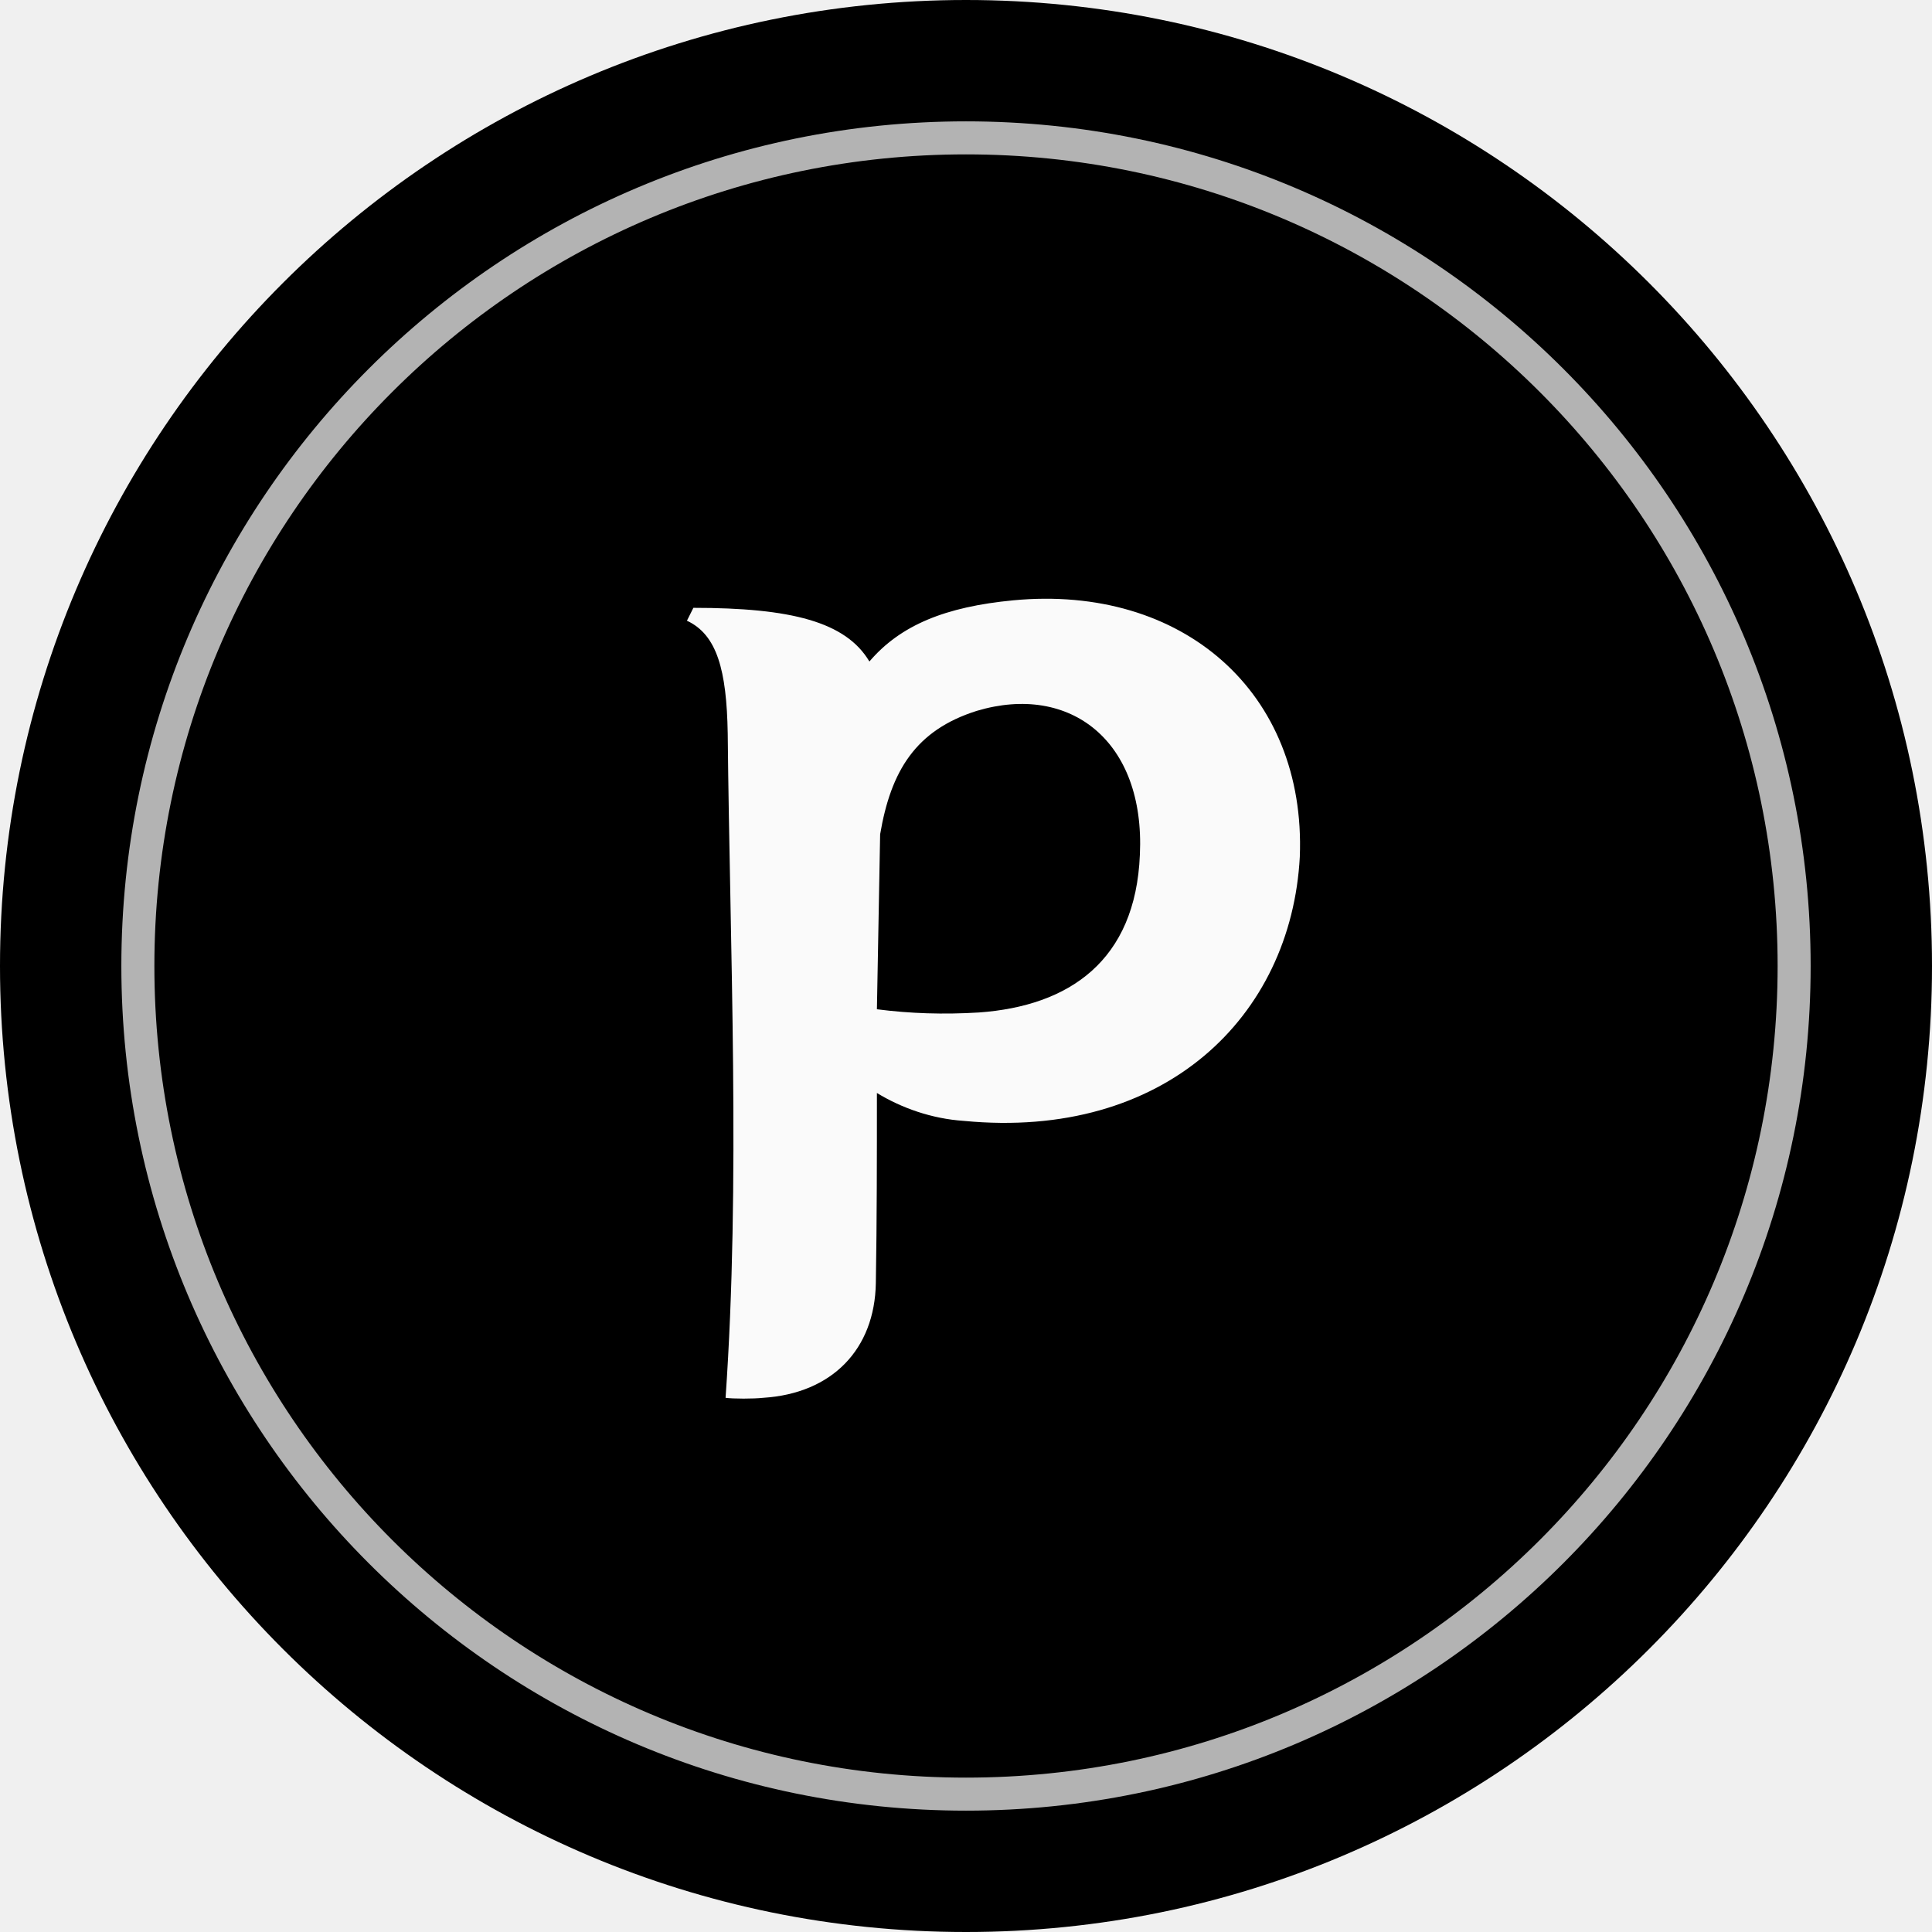
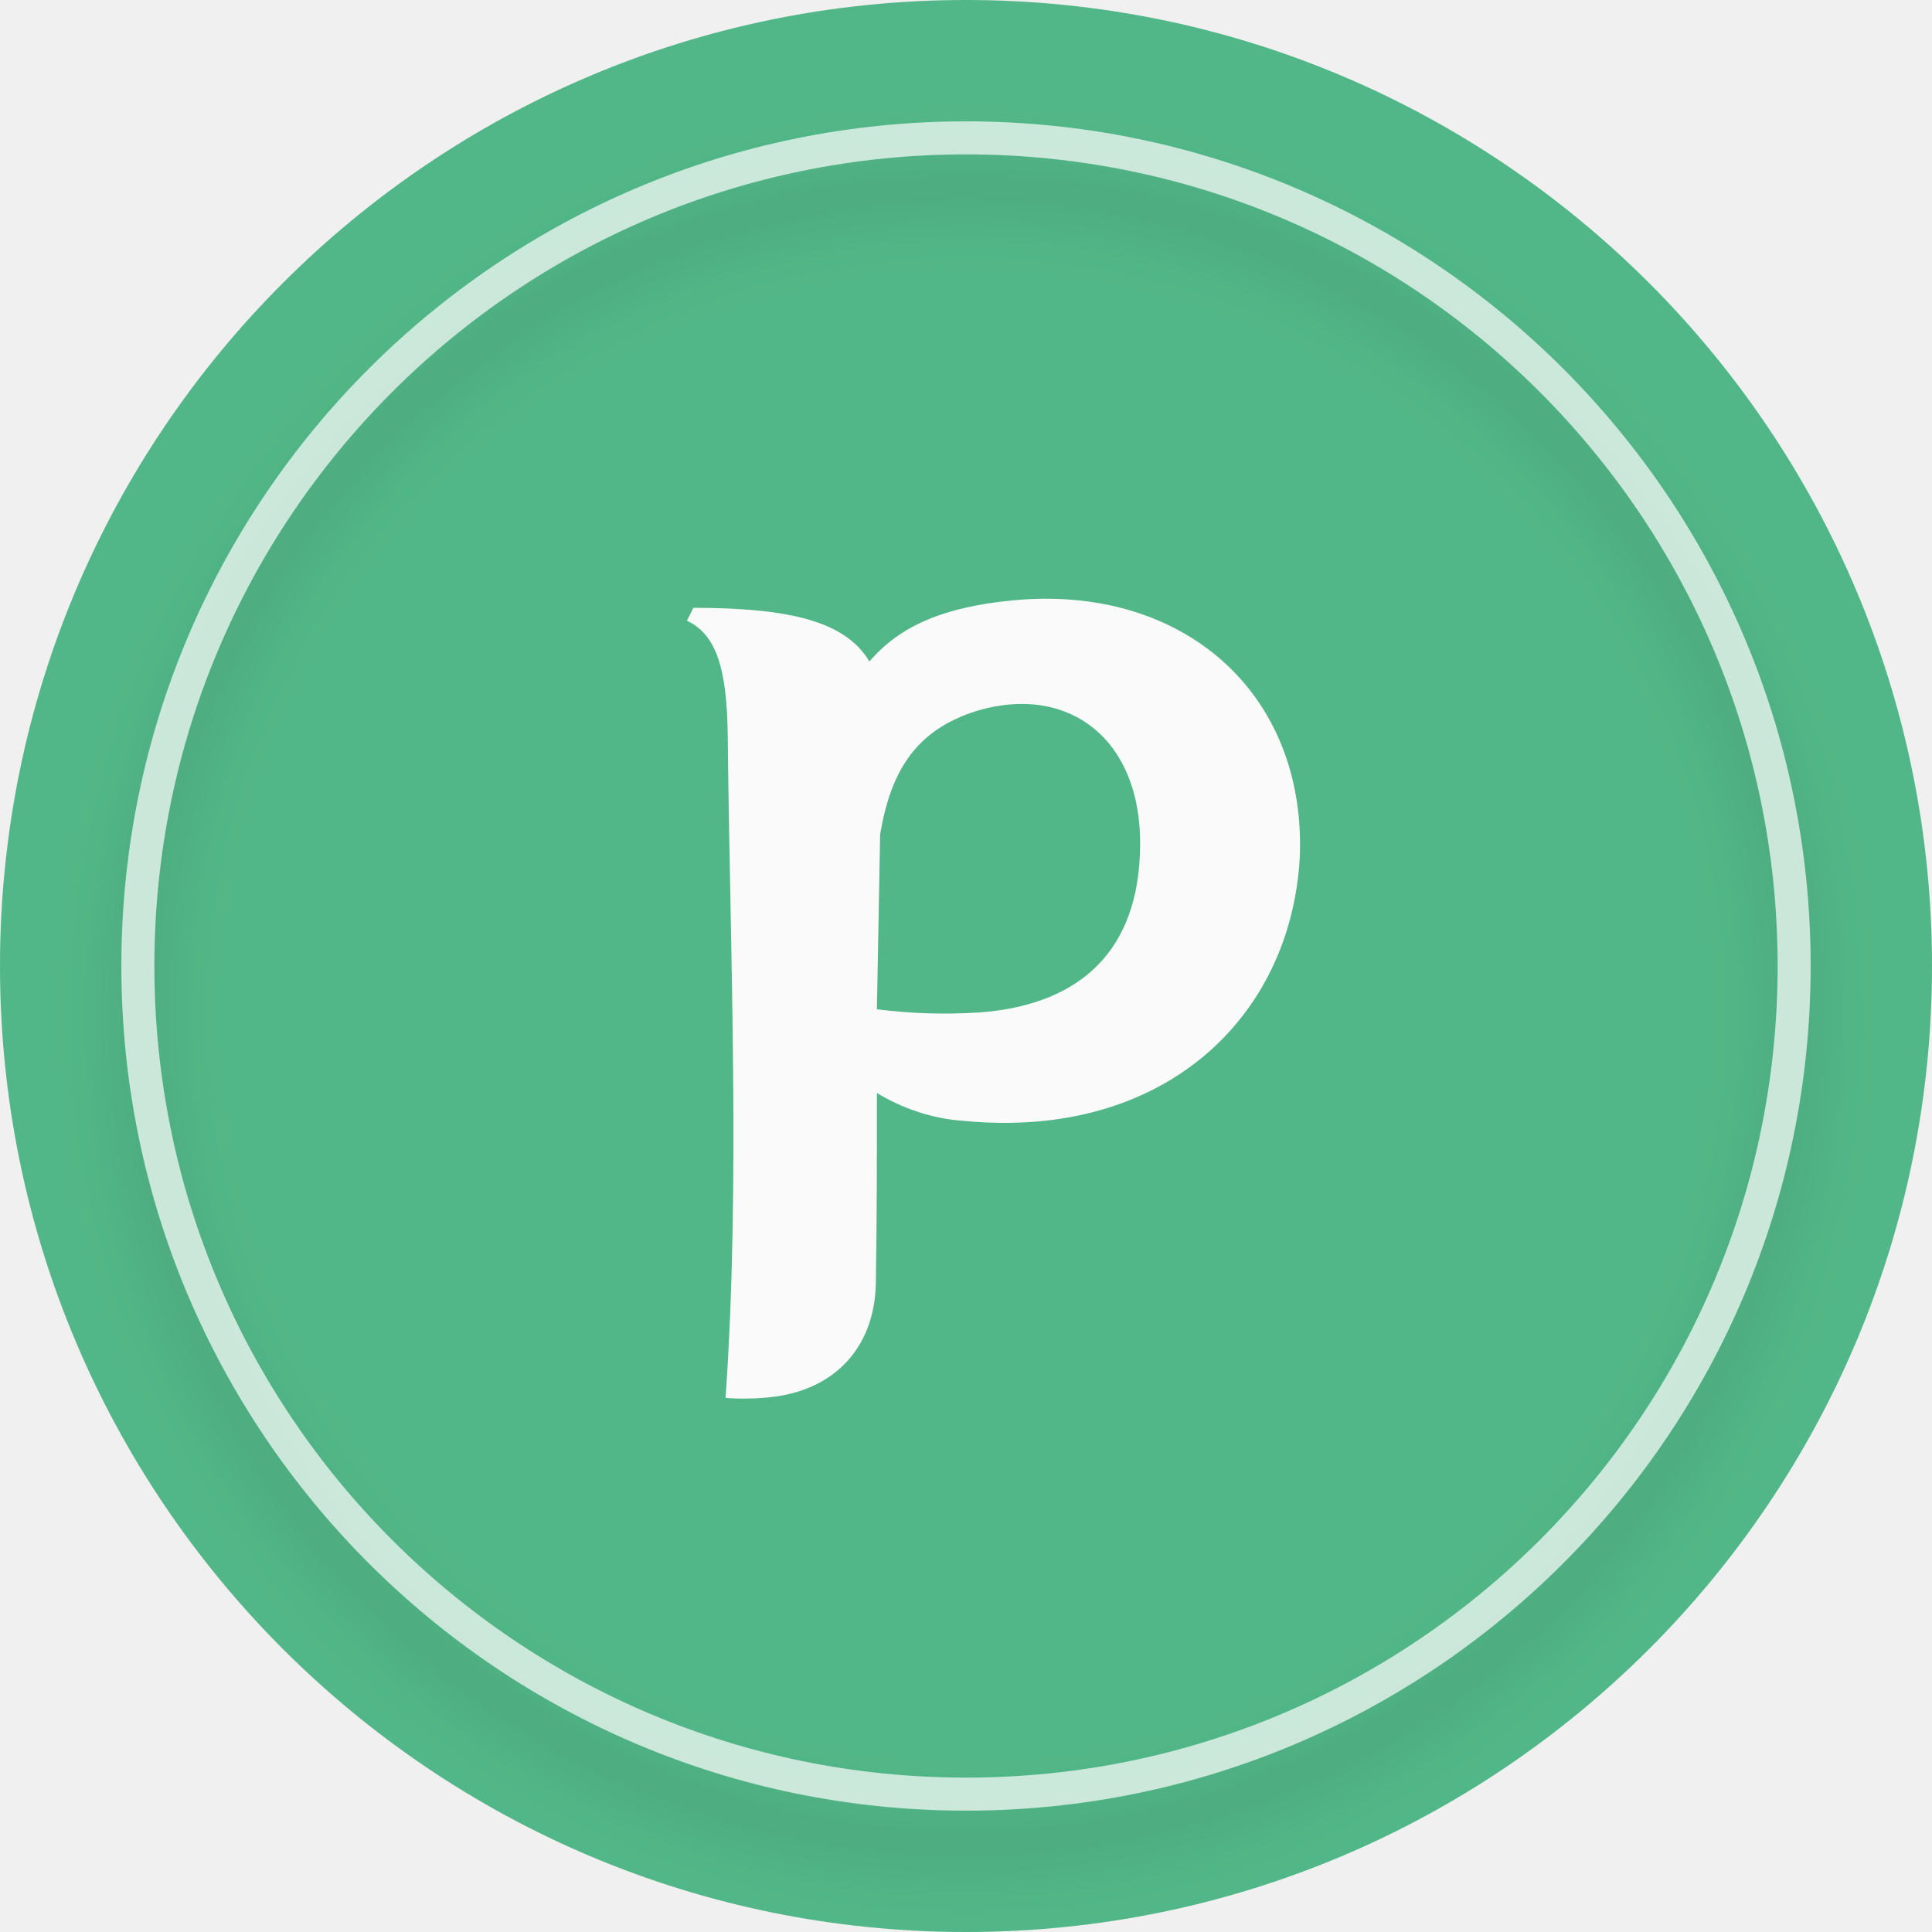
- <svg xmlns="http://www.w3.org/2000/svg" width="117" height="117" viewBox="0 0 117 117" fill="current">
-   <circle cx="58.5" cy="58.5" r="58.5" fill="current" />
+ <svg xmlns="http://www.w3.org/2000/svg" width="117" height="117" viewBox="0 0 117 117" fill="none">
+   <circle cx="58.5" cy="58.5" r="58.5" fill="#52B788" />
  <g filter="url(#filter0_d_40_876)">
    <circle cx="58.5" cy="58.5" r="50.151" stroke="white" stroke-opacity="0.7" stroke-width="2" />
  </g>
  <path d="M61.36 36.355C71.63 35.38 79.105 41.945 78.715 51.89C78.195 61.575 70.525 69.05 58.37 67.88C56.42 67.75 54.6 67.1 53.105 66.19C53.105 70.025 53.105 73.86 53.04 77.695C52.975 81.725 50.375 84.39 46.215 84.65C45.63 84.715 44.395 84.715 43.94 84.65C44.85 71.585 44.2 57.545 44.07 44.415C44.005 40.58 43.42 38.435 41.6 37.59L41.99 36.81C47.905 36.81 51.22 37.655 52.65 40.06C54.535 37.85 57.265 36.745 61.36 36.355ZM53.105 61.12C55.12 61.38 57.135 61.445 59.28 61.315C64.74 60.925 68.77 58.195 69.03 51.76C69.355 44.87 64.805 41.36 59.15 43.05C55.445 44.22 53.95 46.69 53.3 50.525L53.105 61.12Z" fill="#FAFAFA" />
  <defs>
    <filter id="filter0_d_40_876" x="3.35" y="6.349" width="110.301" height="110.301" filterUnits="userSpaceOnUse" color-interpolation-filters="sRGB">
      <feFlood flood-opacity="0" result="BackgroundImageFix" />
      <feColorMatrix in="SourceAlpha" type="matrix" values="0 0 0 0 0 0 0 0 0 0 0 0 0 0 0 0 0 0 127 0" result="hardAlpha" />
      <feOffset dy="3" />
      <feGaussianBlur stdDeviation="2" />
      <feColorMatrix type="matrix" values="0 0 0 0 0 0 0 0 0 0 0 0 0 0 0 0 0 0 0.12 0" />
      <feBlend mode="normal" in2="BackgroundImageFix" result="effect1_dropShadow_40_876" />
      <feBlend mode="normal" in="SourceGraphic" in2="effect1_dropShadow_40_876" result="shape" />
    </filter>
  </defs>
</svg>
